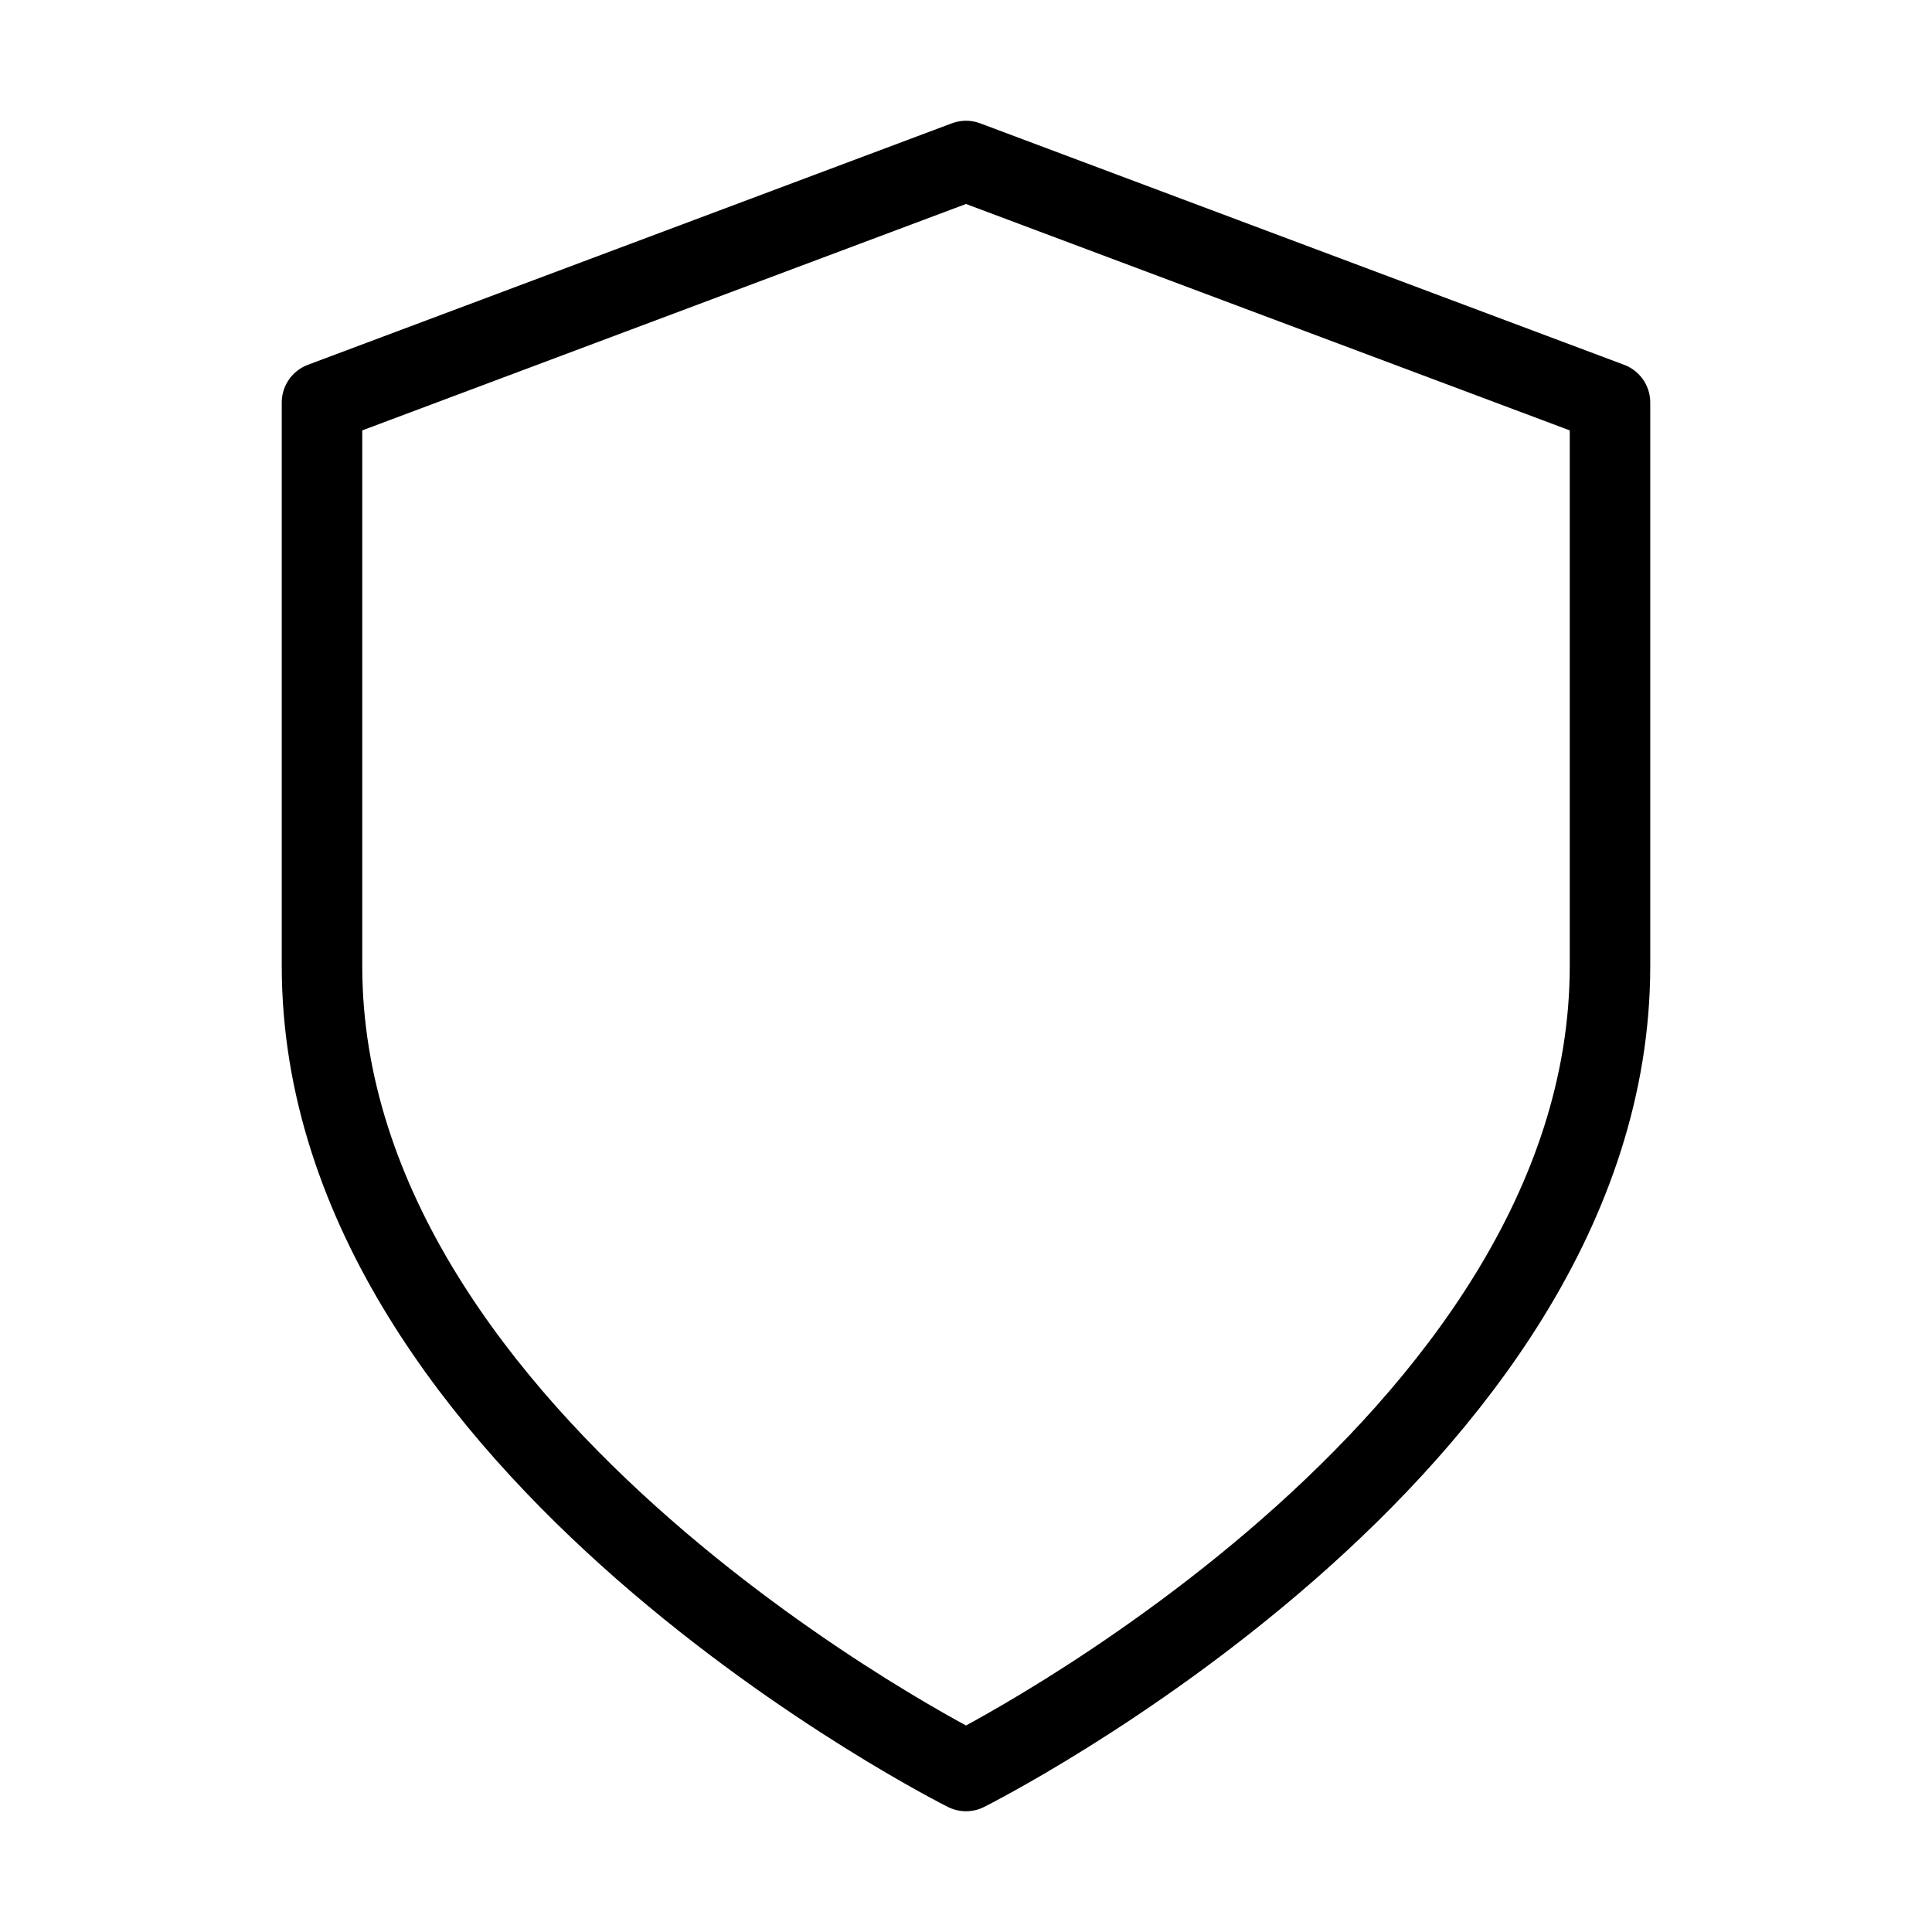
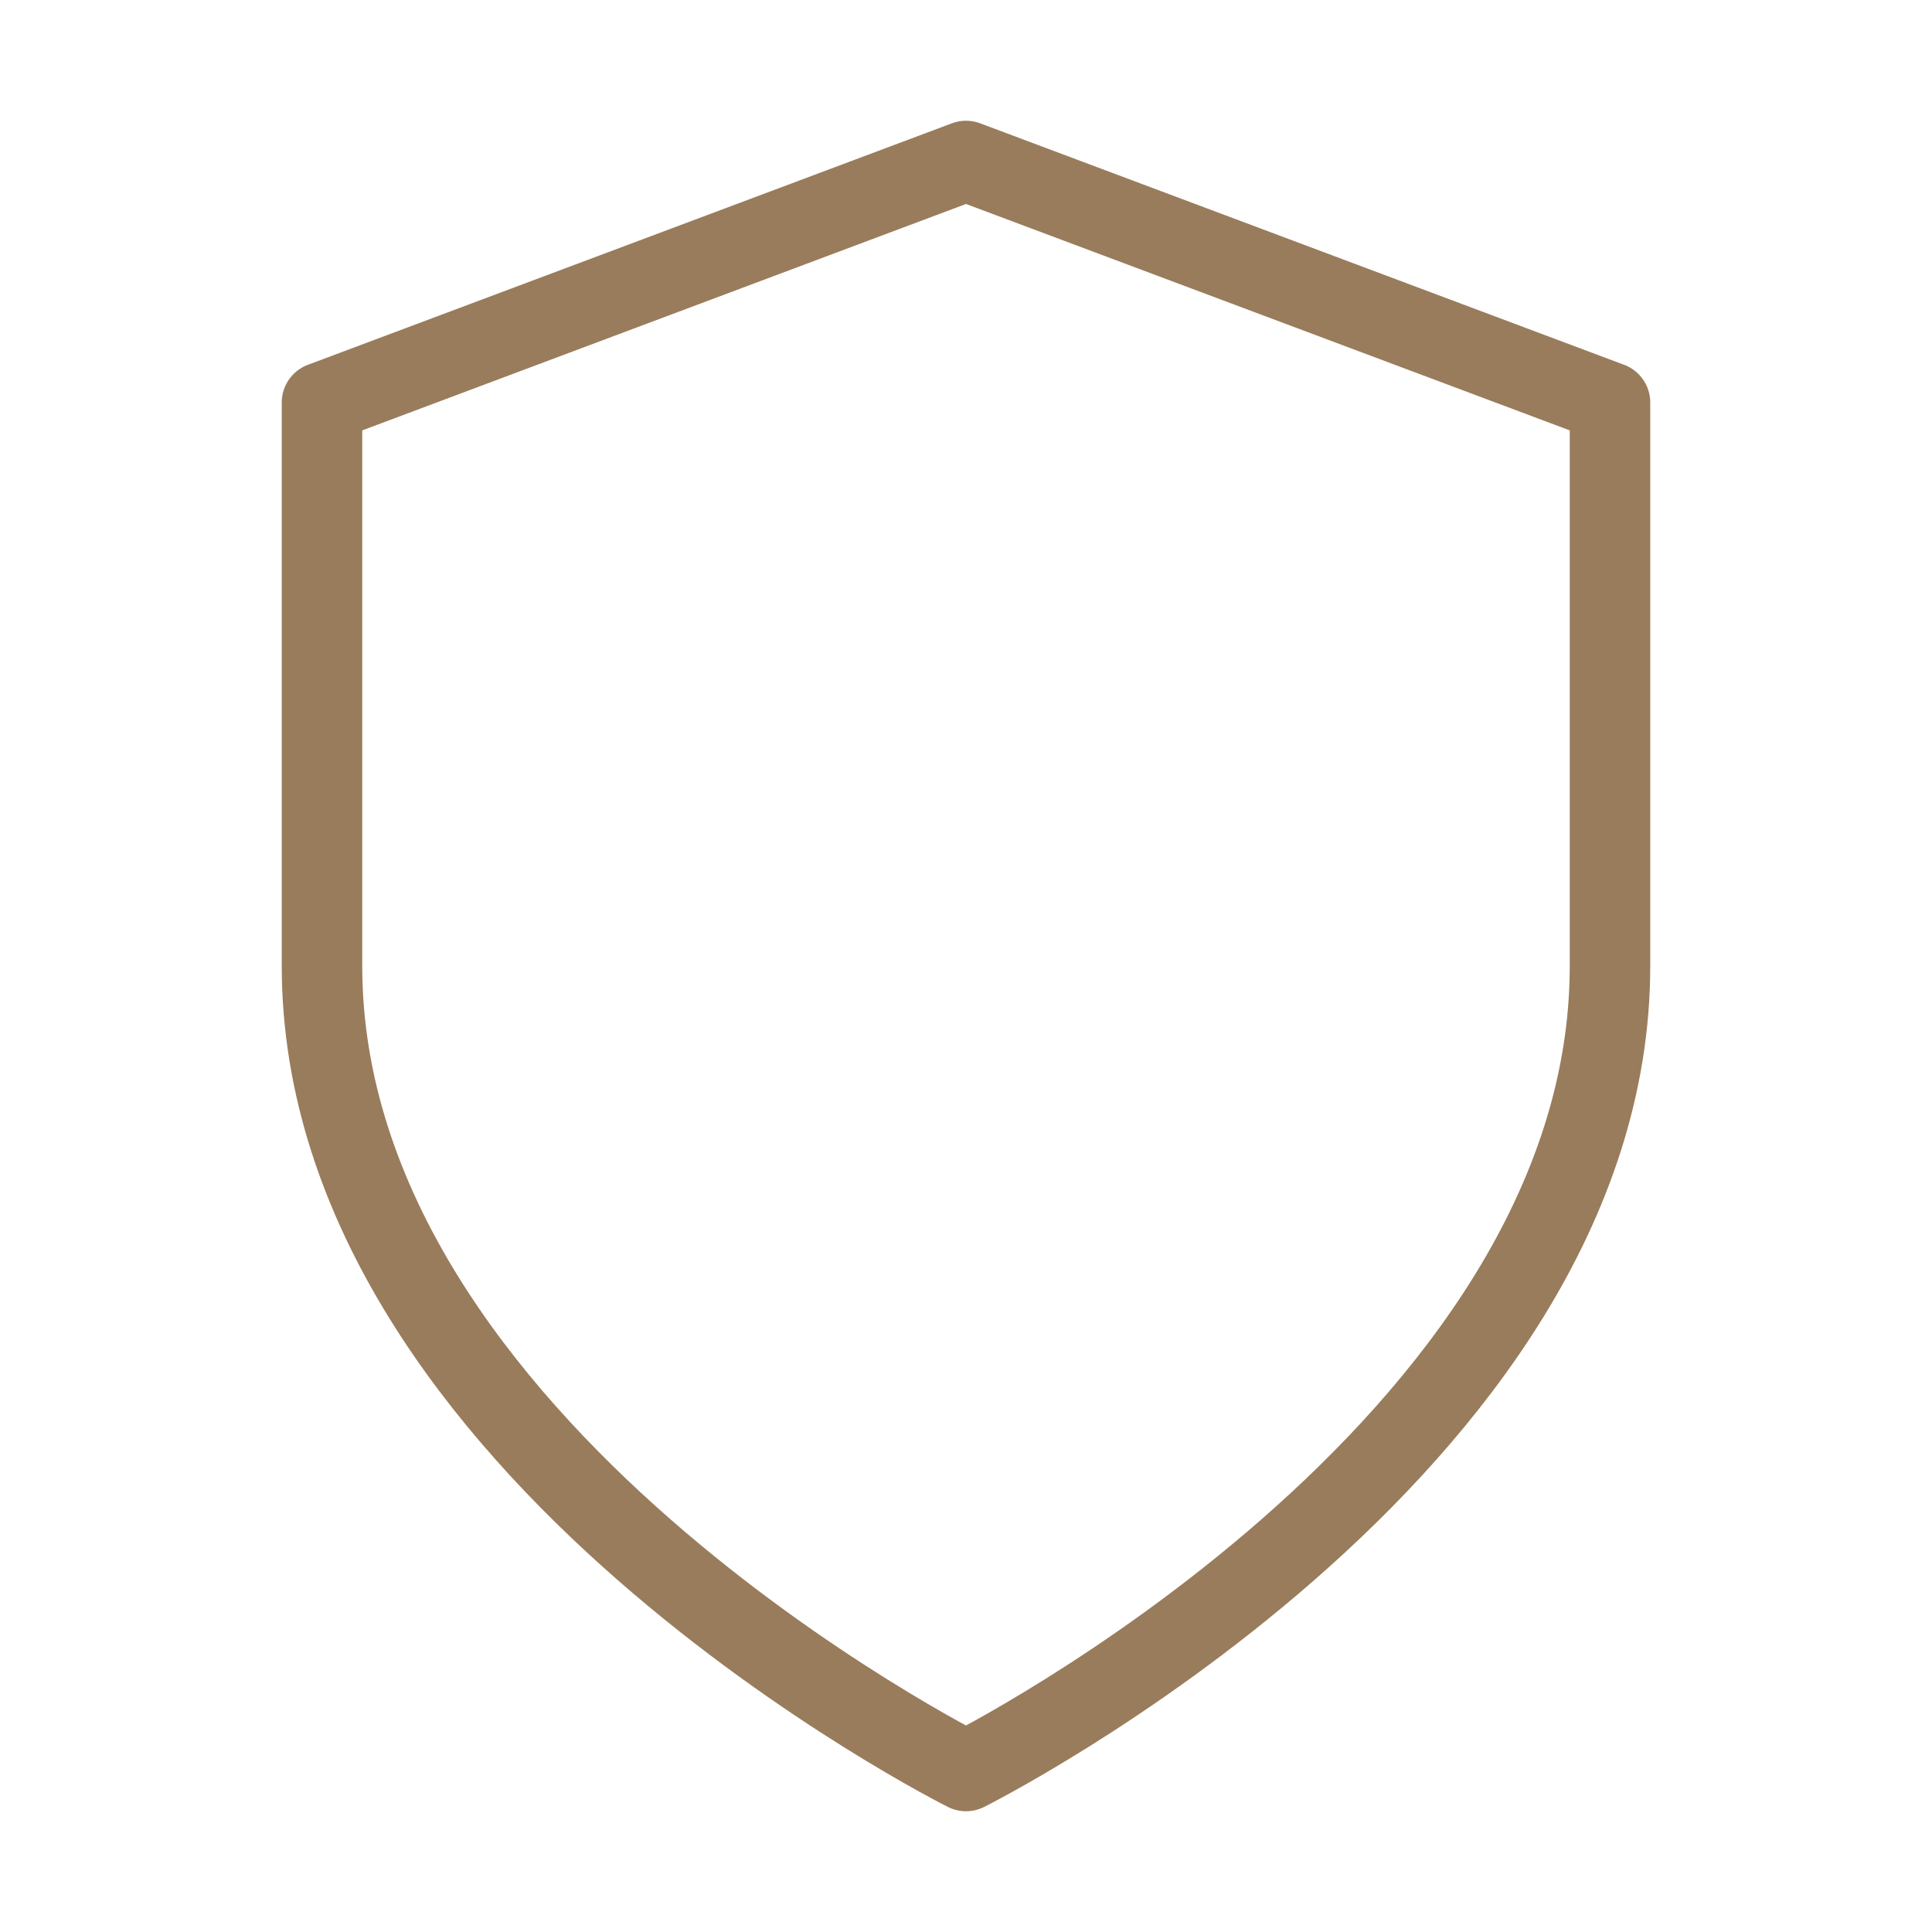
- <svg xmlns="http://www.w3.org/2000/svg" width="56" height="56" fill="none" stroke="currentColor" stroke-linecap="round" stroke-linejoin="round" viewBox="0 0 24 24">
+ <svg xmlns="http://www.w3.org/2000/svg" width="56" height="56" fill="none" stroke="#997c5c" stroke-linecap="round" stroke-linejoin="round" viewBox="0 0 24 24">
  <path d="M12 22s8-4 8-10V5l-8-3-8 3v7c0 6 8 10 8 10z" />
</svg>
